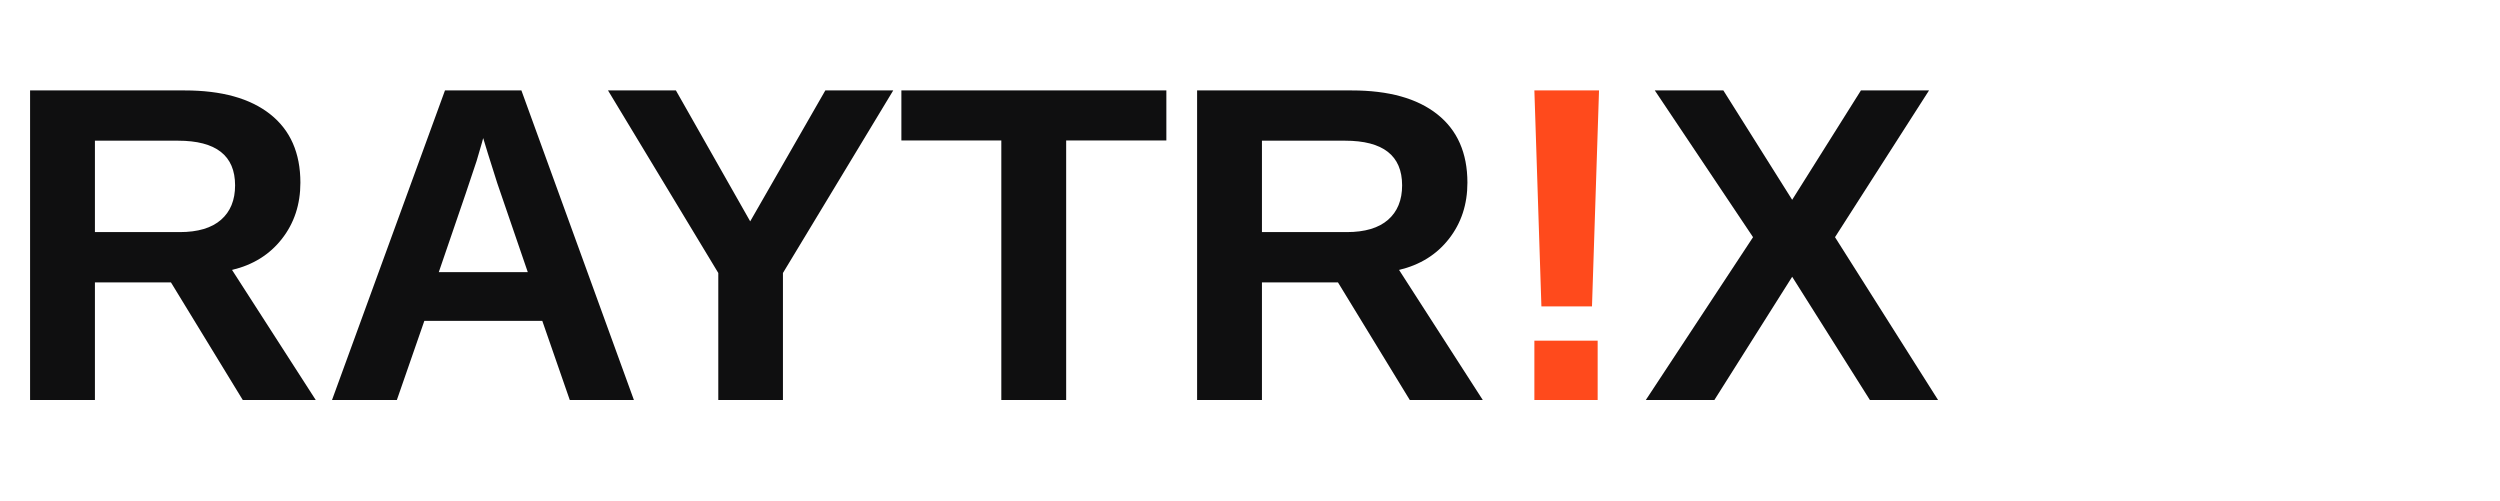
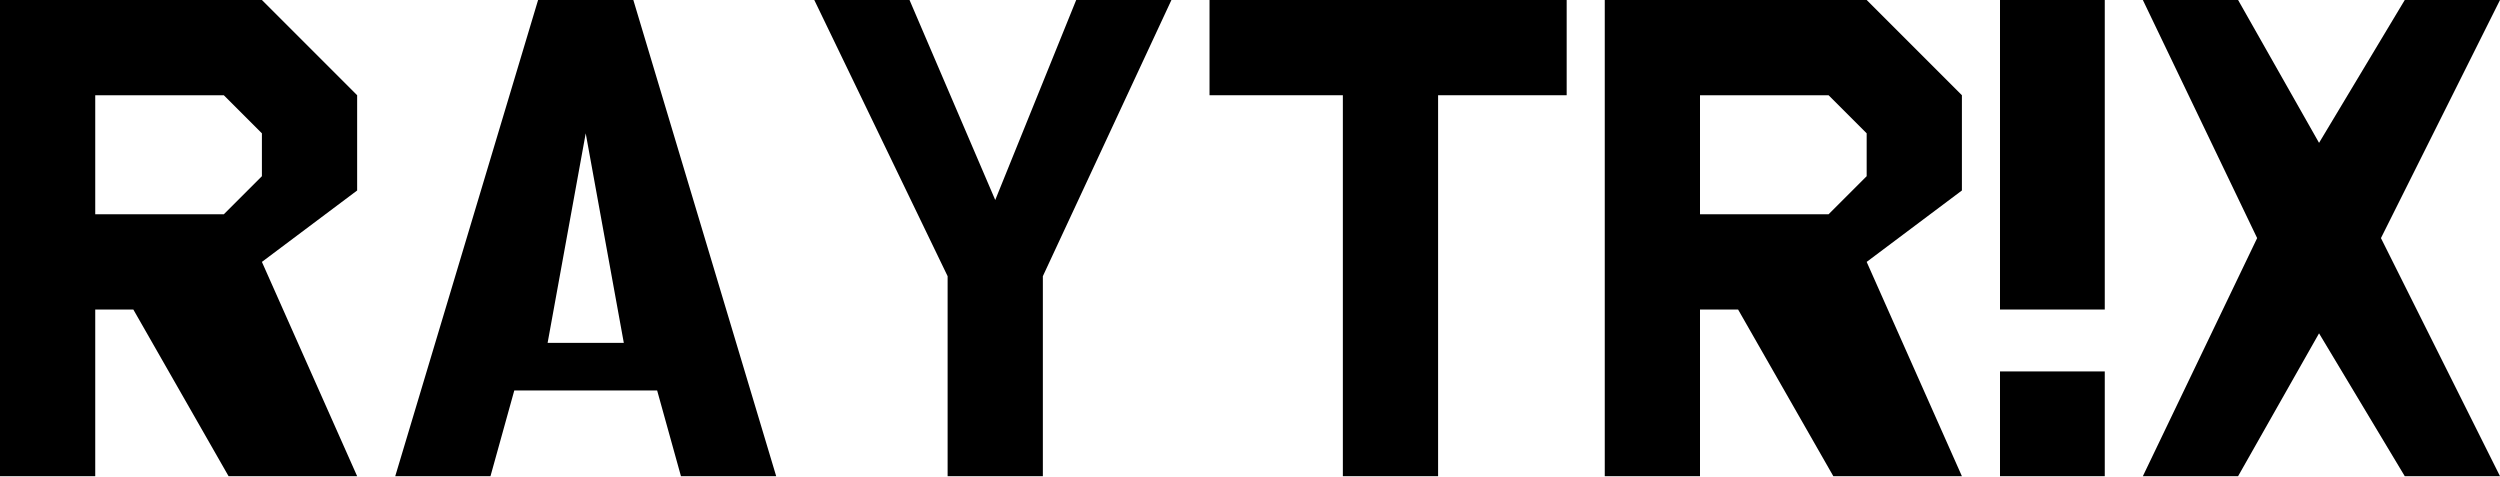
- <svg xmlns="http://www.w3.org/2000/svg" viewBox="0 0 600 120" role="img" aria-label="RAYTR!X">
-   <style>
-     .r { font-family: "Anton", "Impact", "Helvetica Neue", Arial, sans-serif;
-          font-weight: 900; font-size: 108px; letter-spacing: -1px; fill: #0f0f10; }
-     .a { fill: #ff4a1c; }
-   </style>
-   <text x="0" y="96" class="r">RAYTR<tspan class="a">!</tspan>X</text>
+ <svg xmlns="http://www.w3.org/2000/svg" viewBox="0 0 525 100" fill="currentColor" role="img" aria-label="RAYTR!X">
+   <path fill-rule="evenodd" d="M0,0 L55,0 L75,20 L75,40 L55,55 L75,100 L48,100 L28,65 L20,65 L20,100 L0,100 Z M20,20 L20,45 L47,45 L55,37 L55,28 L47,20 Z" />
+   <path fill-rule="evenodd" d="M83,100 L113,0 L133,0 L163,100 L143,100 L138,82 L108,82 L103,100 Z M115,72 L131,72 L123,28 Z" />
+   <path d="M171,0 L191,0 L209,42 L226,0 L246,0 L219,58 L219,100 L199,100 L199,58 Z" />
+   <path d="M254,0 L329,0 L329,20 L302,20 L302,100 L282,100 L282,20 L254,20 Z" />
+   <path fill-rule="evenodd" d="M337,0 L392,0 L412,20 L412,40 L392,55 L412,100 L385,100 L365,65 L357,65 L357,100 L337,100 Z M357,20 L357,45 L384,45 L392,37 L392,28 L384,20 Z" />
+   <path d="M420,0 L442,0 L442,65 L420,65 Z M420,78 L442,78 L442,100 L420,100 Z" />
+   <path d="M450,0 L470,0 L487,30 L505,0 L525,0 L500,50 L525,100 L505,100 L487,70 L470,100 L450,100 L474,50 Z" />
</svg>
